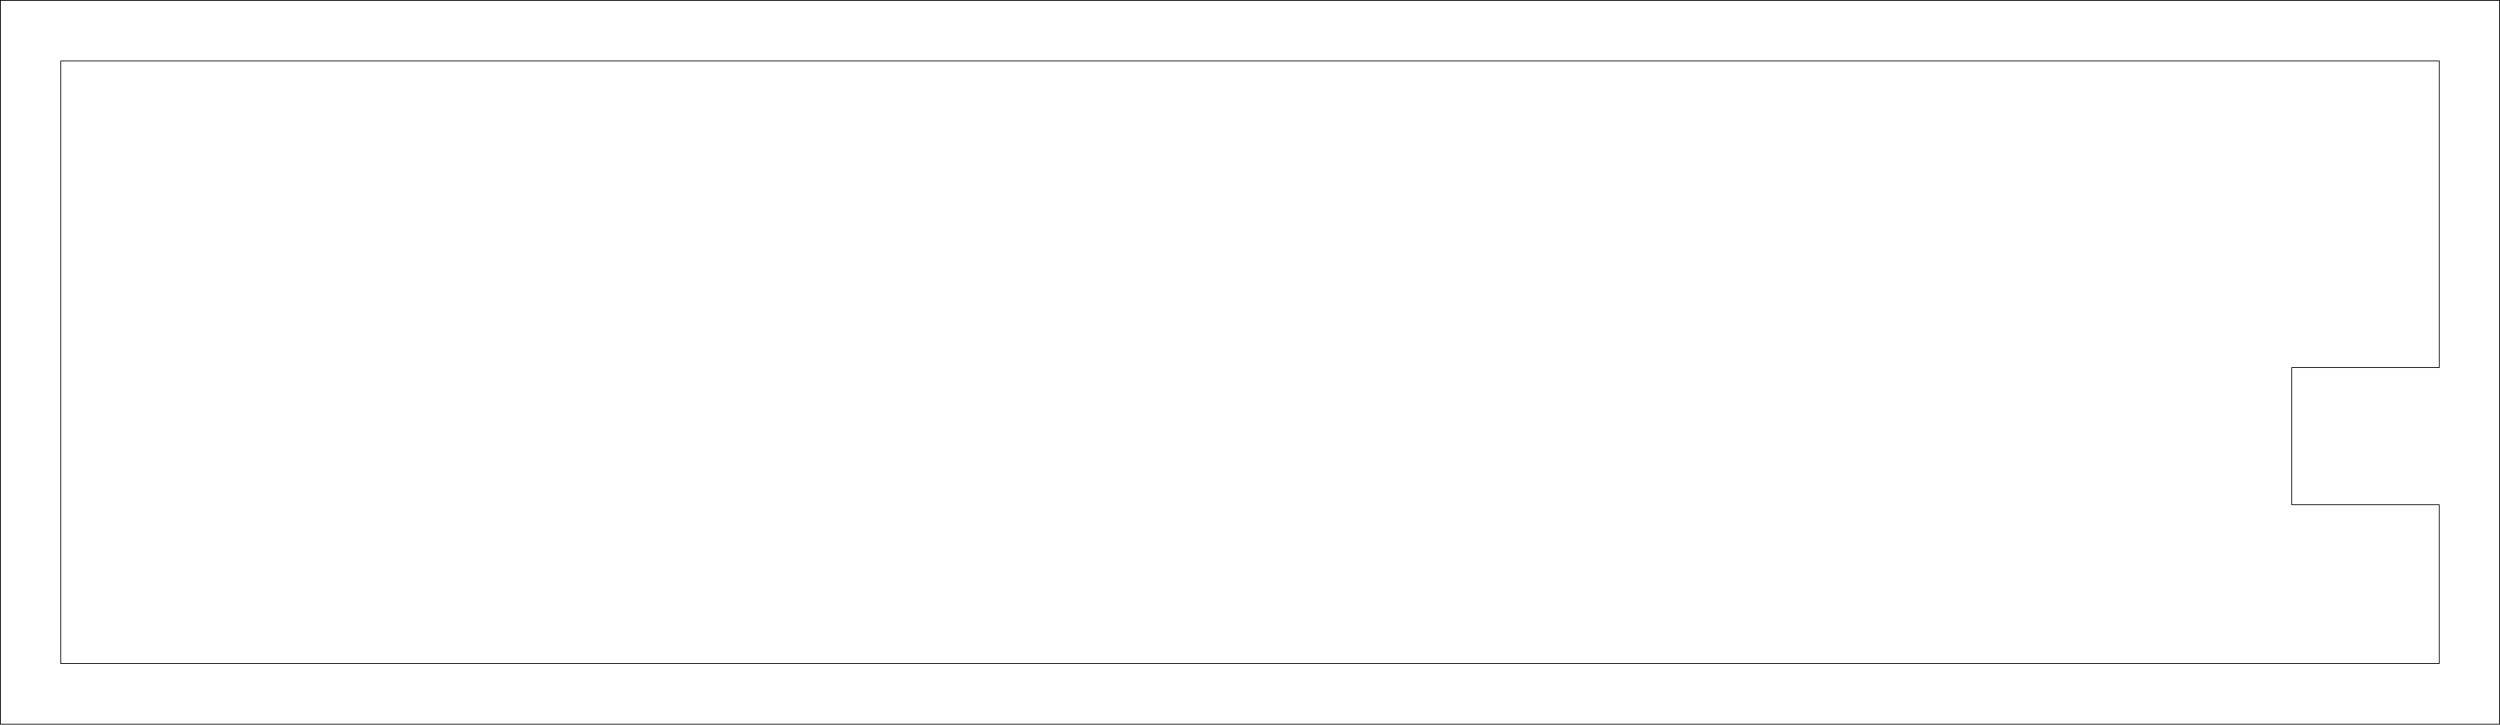
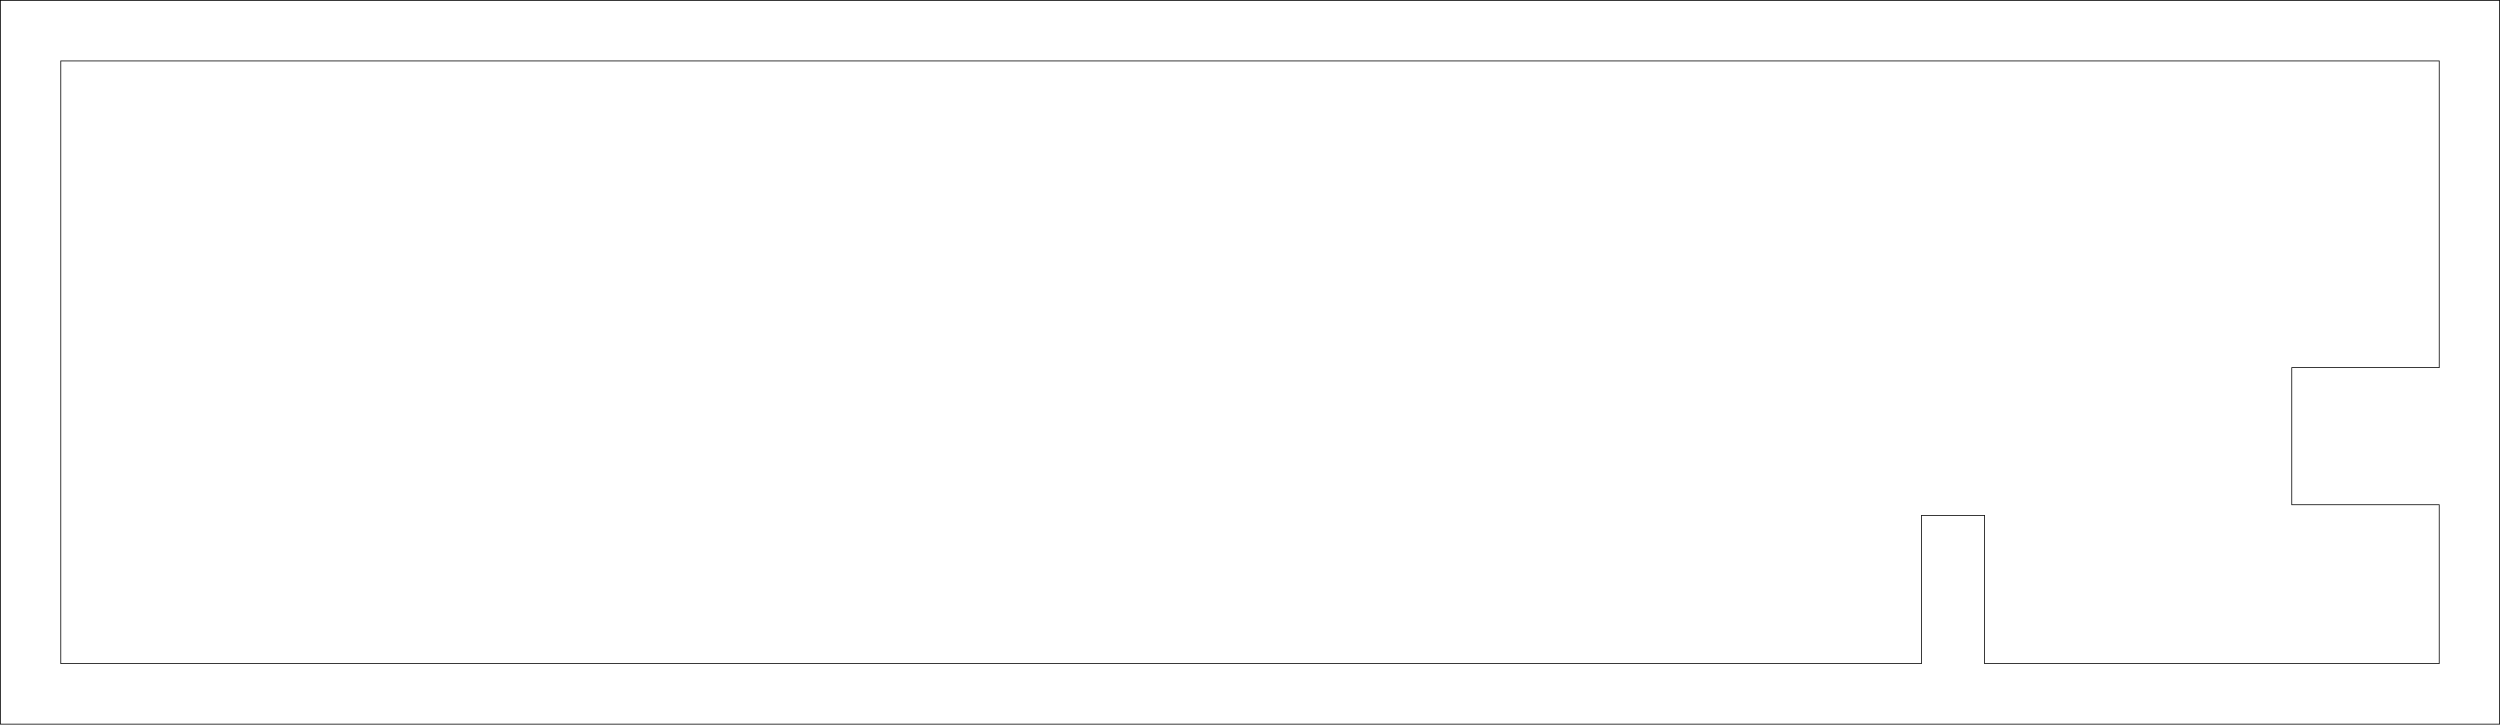
<svg xmlns="http://www.w3.org/2000/svg" width="321.809mm" height="93.264mm" viewBox="0 0 321.809 93.264" version="1.1" id="svg35510">
  <defs id="defs35507" />
  <g id="layer2" style="display:inline">
-     <path id="rect1080" style="fill:none;stroke:#000000;stroke-width:0.102" d="M 295.005,64.971 V 47.321 h 18.981 V 7.844 H 7.825 V 85.417 H 313.985 V 64.971 Z M 0.05,0.05 H 321.759 V 93.214 H 0.05 Z" />
+     <path id="rect88279" style="display:inline;fill:none;stroke:#000000;stroke-width:0.1" d="M 0.05,0.05 H 321.759 V 93.214 H 0.05 Z" />
+     <path id="path24134-3" style="display:inline;fill:none;stroke:#000000;stroke-width:0.1" d="m 255.459,66.343 v 19.075 l 58.526,2e-6 V 64.971 H 295.005 V 47.321 h 18.981 V 7.844 H 7.825 V 85.417 l 239.516,-2e-6 V 66.343 Z" />
  </g>
</svg>
